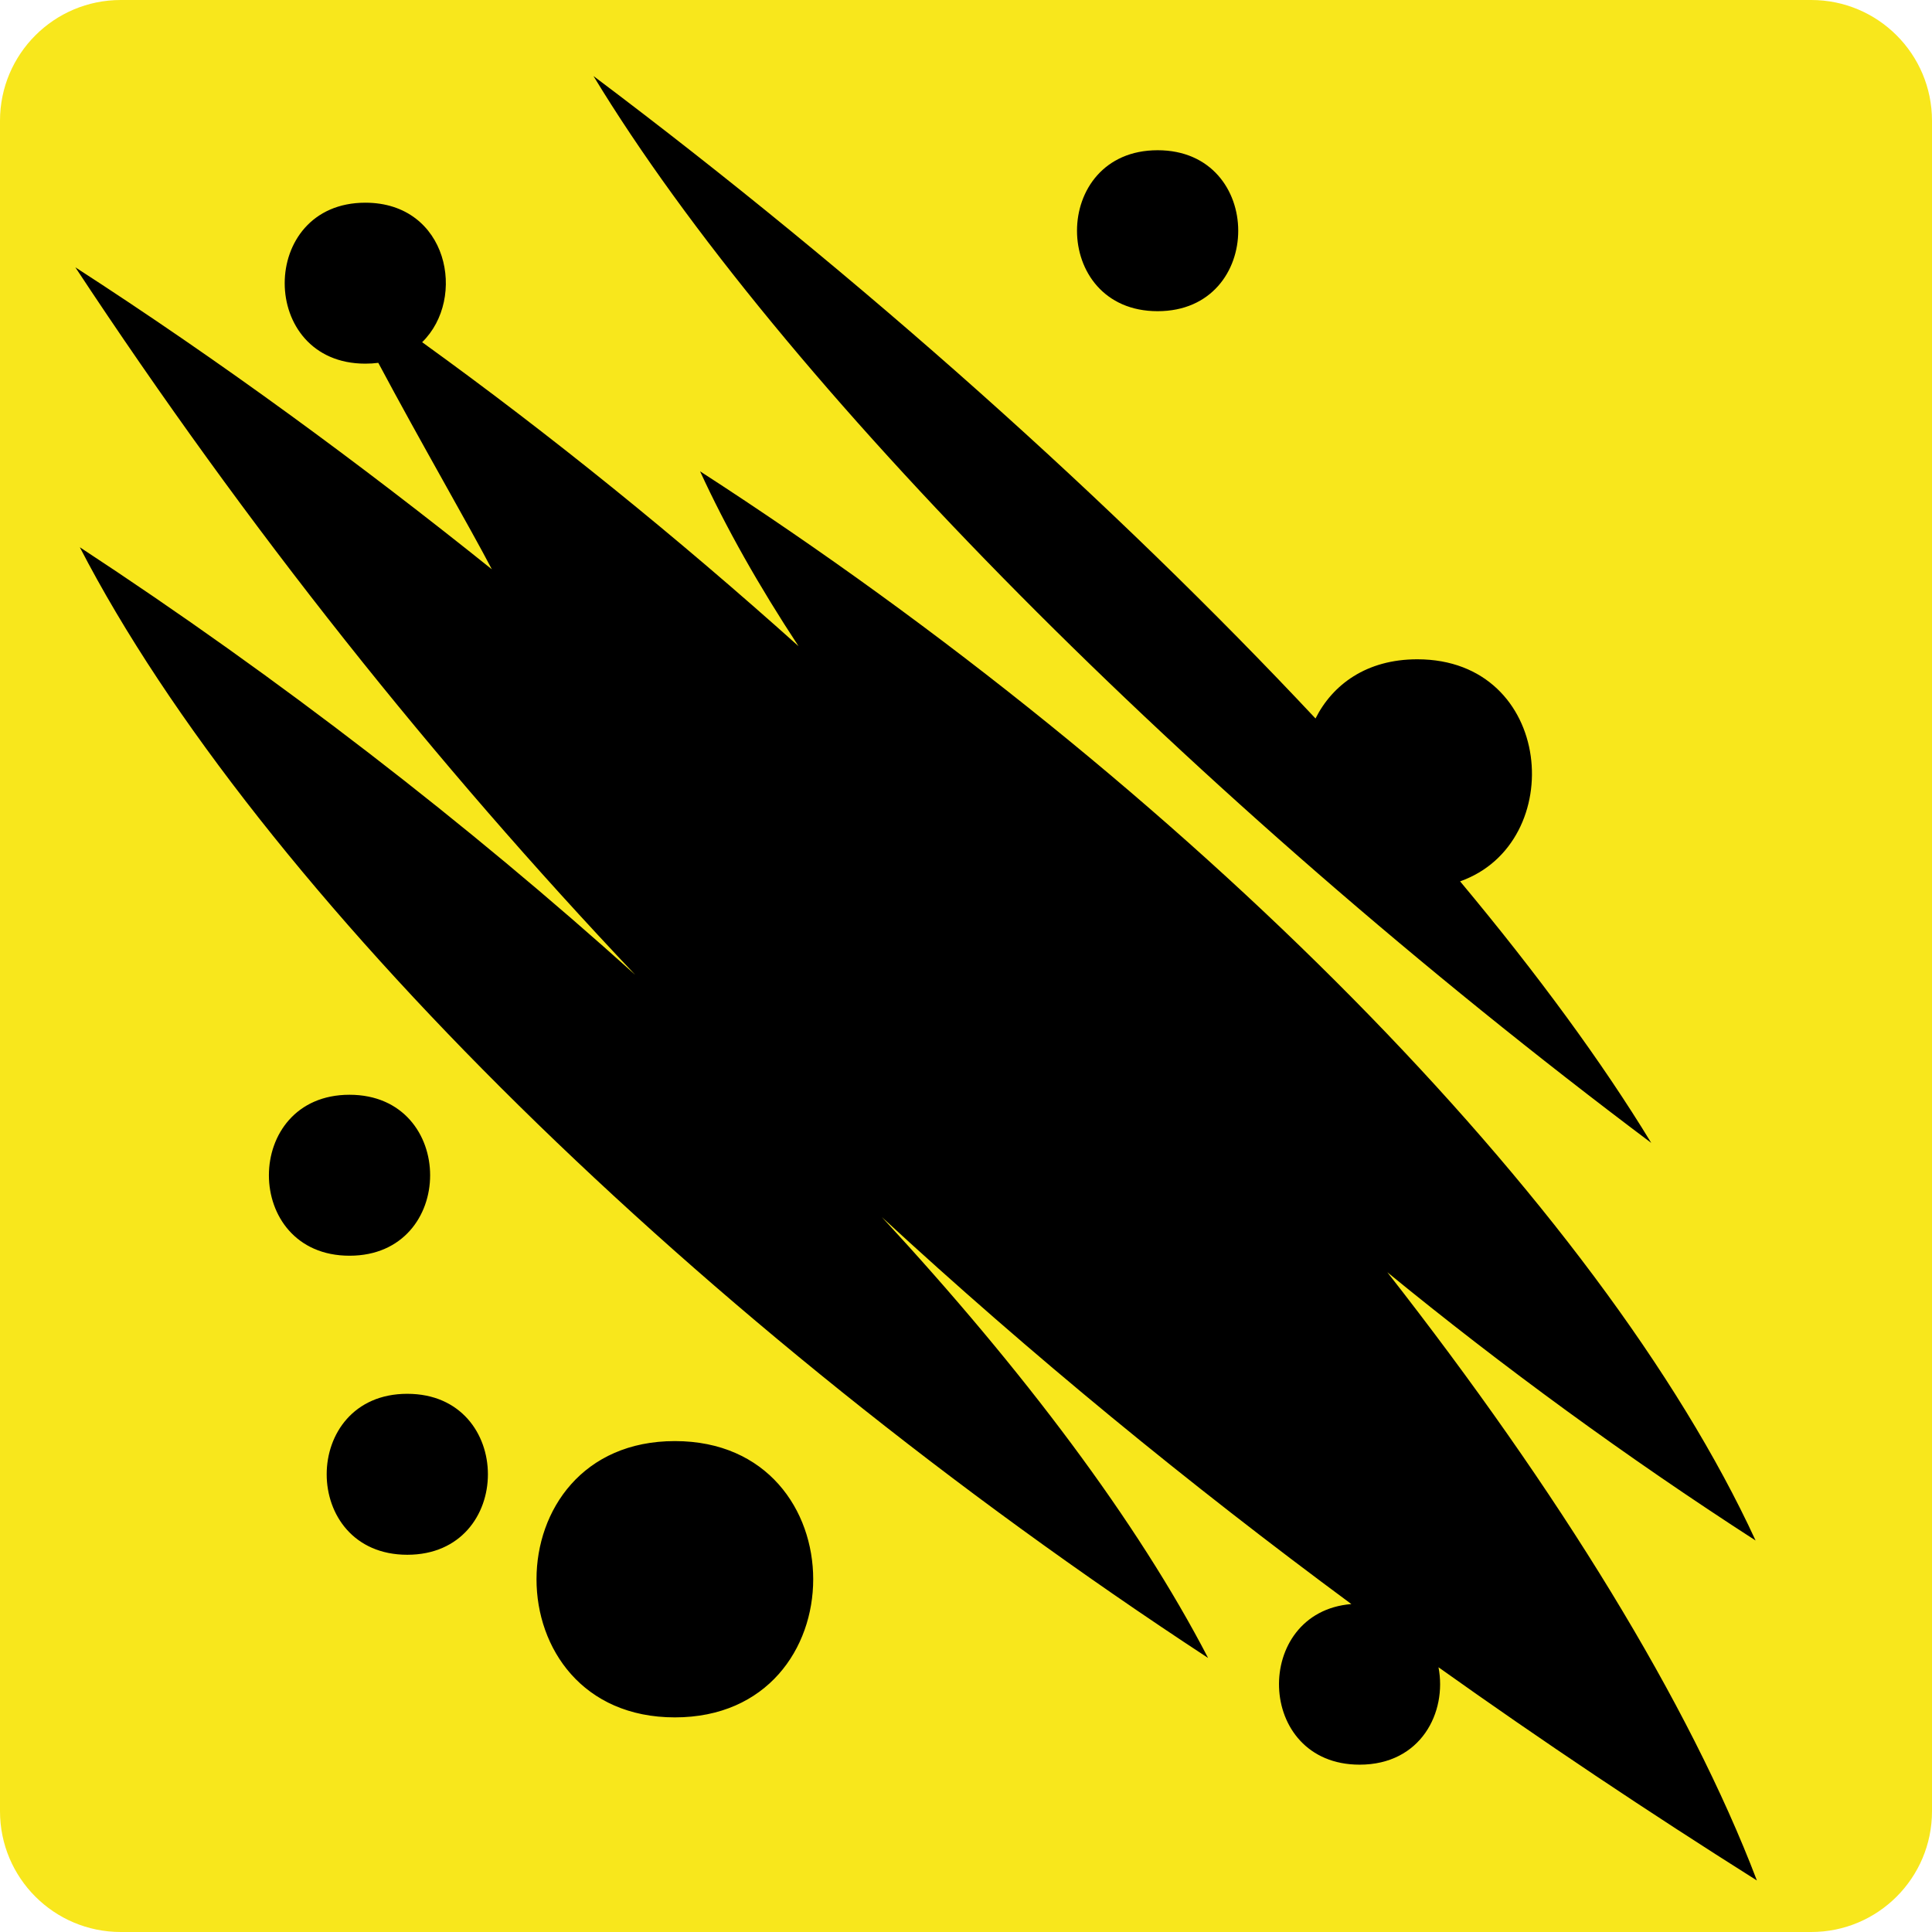
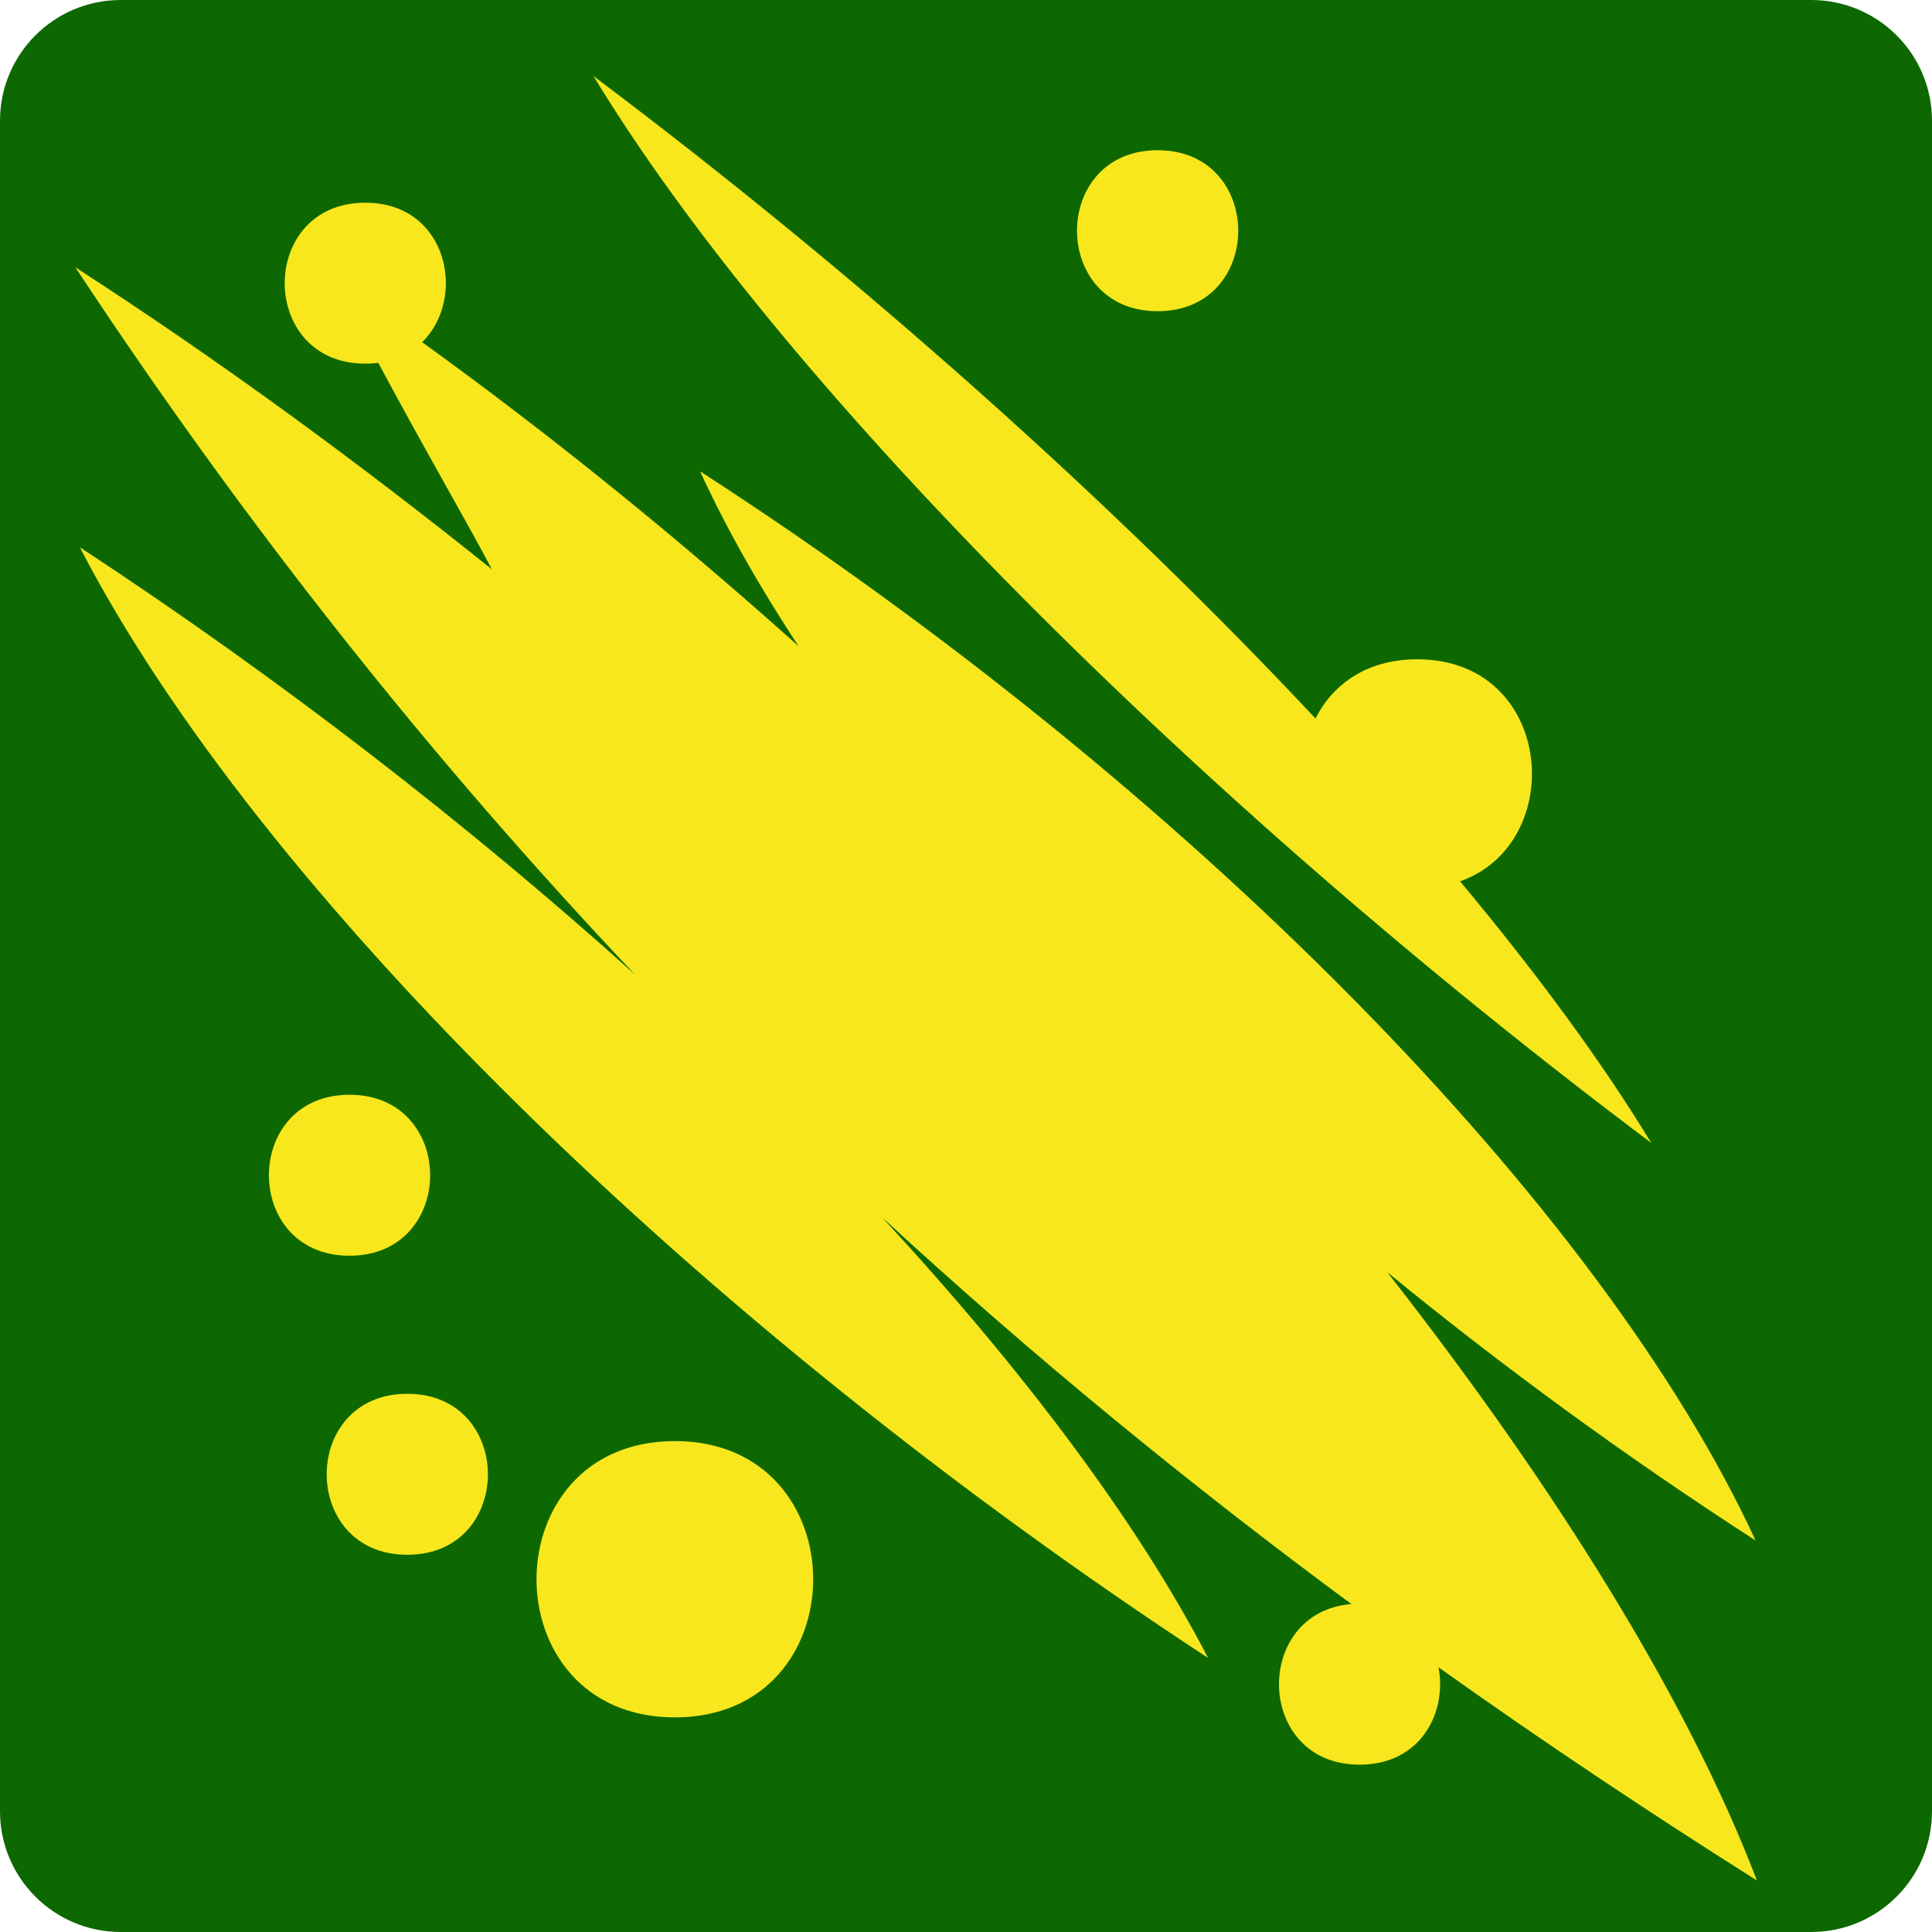
<svg xmlns="http://www.w3.org/2000/svg" style="height: 512px; width: 512px;" viewBox="0 0 512 512">
-   <rect fill="#f8e71c" fill-opacity="1" height="512" width="512" rx="32" ry="32" />
+   <rect fill="#0d6801" fill-opacity="1" height="512" width="512" rx="32" ry="32" />
  <g class="" style="" transform="translate(0,0)">
-     <path d="M157.28 20.156c49.034 80.853 158.543 191.31 280.314 282.72-12.952-21.306-30.14-44.73-50.656-69.313 28.743-10.15 24.95-58.844-11.344-58.844-13.48 0-22.456 6.72-26.97 15.686C295.36 133.576 228.32 73.53 157.282 20.156zm149.5 19.657c-28.475 0-28.49 42.656 0 42.656 28.494 0 28.477-42.657 0-42.657zM96.814 53.718c-28.476 0-28.493 42.655 0 42.655 1.2 0 2.337-.074 3.437-.22 11.16 20.95 24.392 43.76 30.094 54.72-34.91-27.997-71.838-55.12-110.375-80.03 45.8 69.48 95.23 131.372 148.343 187.468-44.29-39.876-94.253-78.585-147.157-113.282 46.907 90.757 163.835 205.804 299 294.345-18.66-35.987-48.926-76.256-86.437-116.813 39.578 36.5 81.035 70.486 124.405 102.532-26.27 2.126-25.556 42.562 2.188 42.562 16.258 0 23.203-13.887 20.906-25.812 27.366 19.495 55.49 38.282 84.374 56.5-17.89-46.96-52.54-103.187-97.938-161.188 30.526 24.99 63.348 48.99 97.594 71.094-40.95-88.83-150.568-199.87-279.72-283.344 6.852 14.92 15.627 30.436 26.095 46.344-32.12-28.783-65.672-55.986-99.75-80.563 11.906-11.61 6.894-36.968-15.063-36.968zm-4.188 236.405c-28.476 0-28.493 42.656 0 42.656s28.476-42.655 0-42.655zm15.313 79.25c-28.476 0-28.493 42.656 0 42.656 28.492 0 28.475-42.655 0-42.655zm70.906 12.53c-48.87 0-48.9 73.22 0 73.22 48.898 0 48.87-73.22 0-73.22z" fill="#000000" fill-opacity="1" />
+     <path d="M157.28 20.156c49.034 80.853 158.543 191.31 280.314 282.72-12.952-21.306-30.14-44.73-50.656-69.313 28.743-10.15 24.95-58.844-11.344-58.844-13.48 0-22.456 6.72-26.97 15.686C295.36 133.576 228.32 73.53 157.282 20.156zm149.5 19.657c-28.475 0-28.49 42.656 0 42.656 28.494 0 28.477-42.657 0-42.657zM96.814 53.718c-28.476 0-28.493 42.655 0 42.655 1.2 0 2.337-.074 3.437-.22 11.16 20.95 24.392 43.76 30.094 54.72-34.91-27.997-71.838-55.12-110.375-80.03 45.8 69.48 95.23 131.372 148.343 187.468-44.29-39.876-94.253-78.585-147.157-113.282 46.907 90.757 163.835 205.804 299 294.345-18.66-35.987-48.926-76.256-86.437-116.813 39.578 36.5 81.035 70.486 124.405 102.532-26.27 2.126-25.556 42.562 2.188 42.562 16.258 0 23.203-13.887 20.906-25.812 27.366 19.495 55.49 38.282 84.374 56.5-17.89-46.96-52.54-103.187-97.938-161.188 30.526 24.99 63.348 48.99 97.594 71.094-40.95-88.83-150.568-199.87-279.72-283.344 6.852 14.92 15.627 30.436 26.095 46.344-32.12-28.783-65.672-55.986-99.75-80.563 11.906-11.61 6.894-36.968-15.063-36.968zm-4.188 236.405c-28.476 0-28.493 42.656 0 42.656s28.476-42.655 0-42.655zm15.313 79.25c-28.476 0-28.493 42.656 0 42.656 28.492 0 28.475-42.655 0-42.655zm70.906 12.53c-48.87 0-48.9 73.22 0 73.22 48.898 0 48.87-73.22 0-73.22z" fill="#f8e71c" fill-opacity="1" />
  </g>
</svg>
